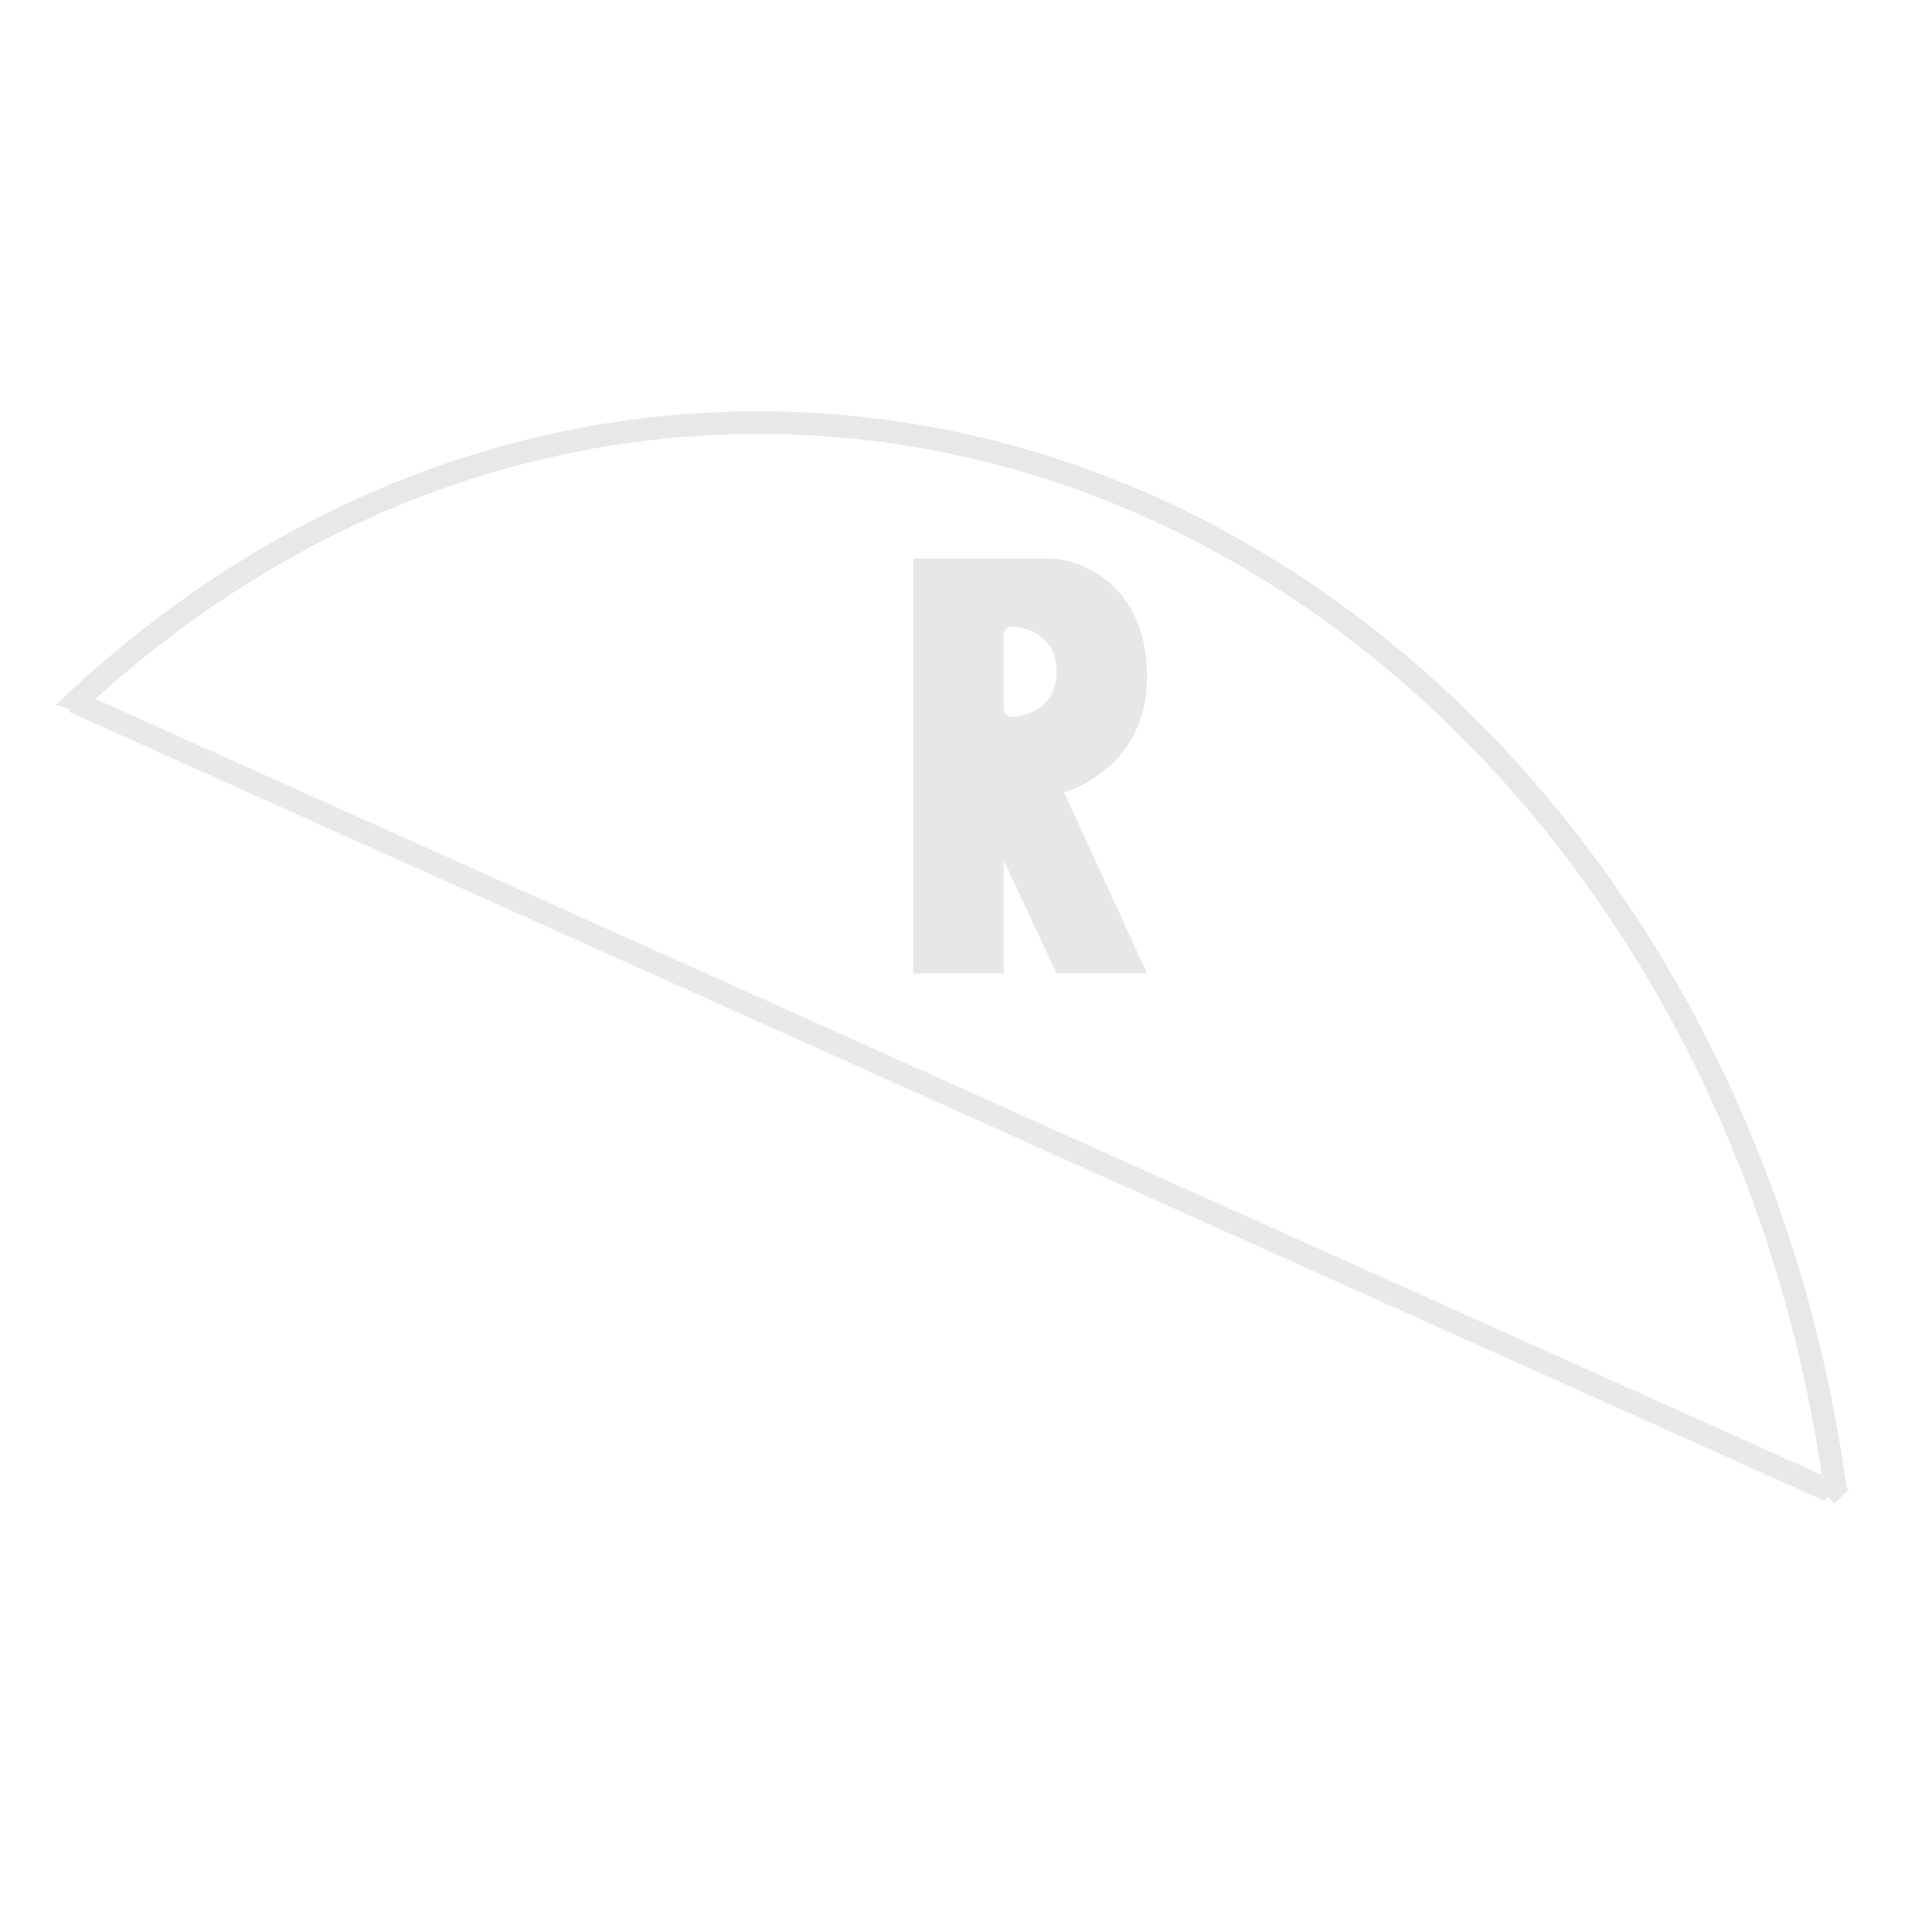
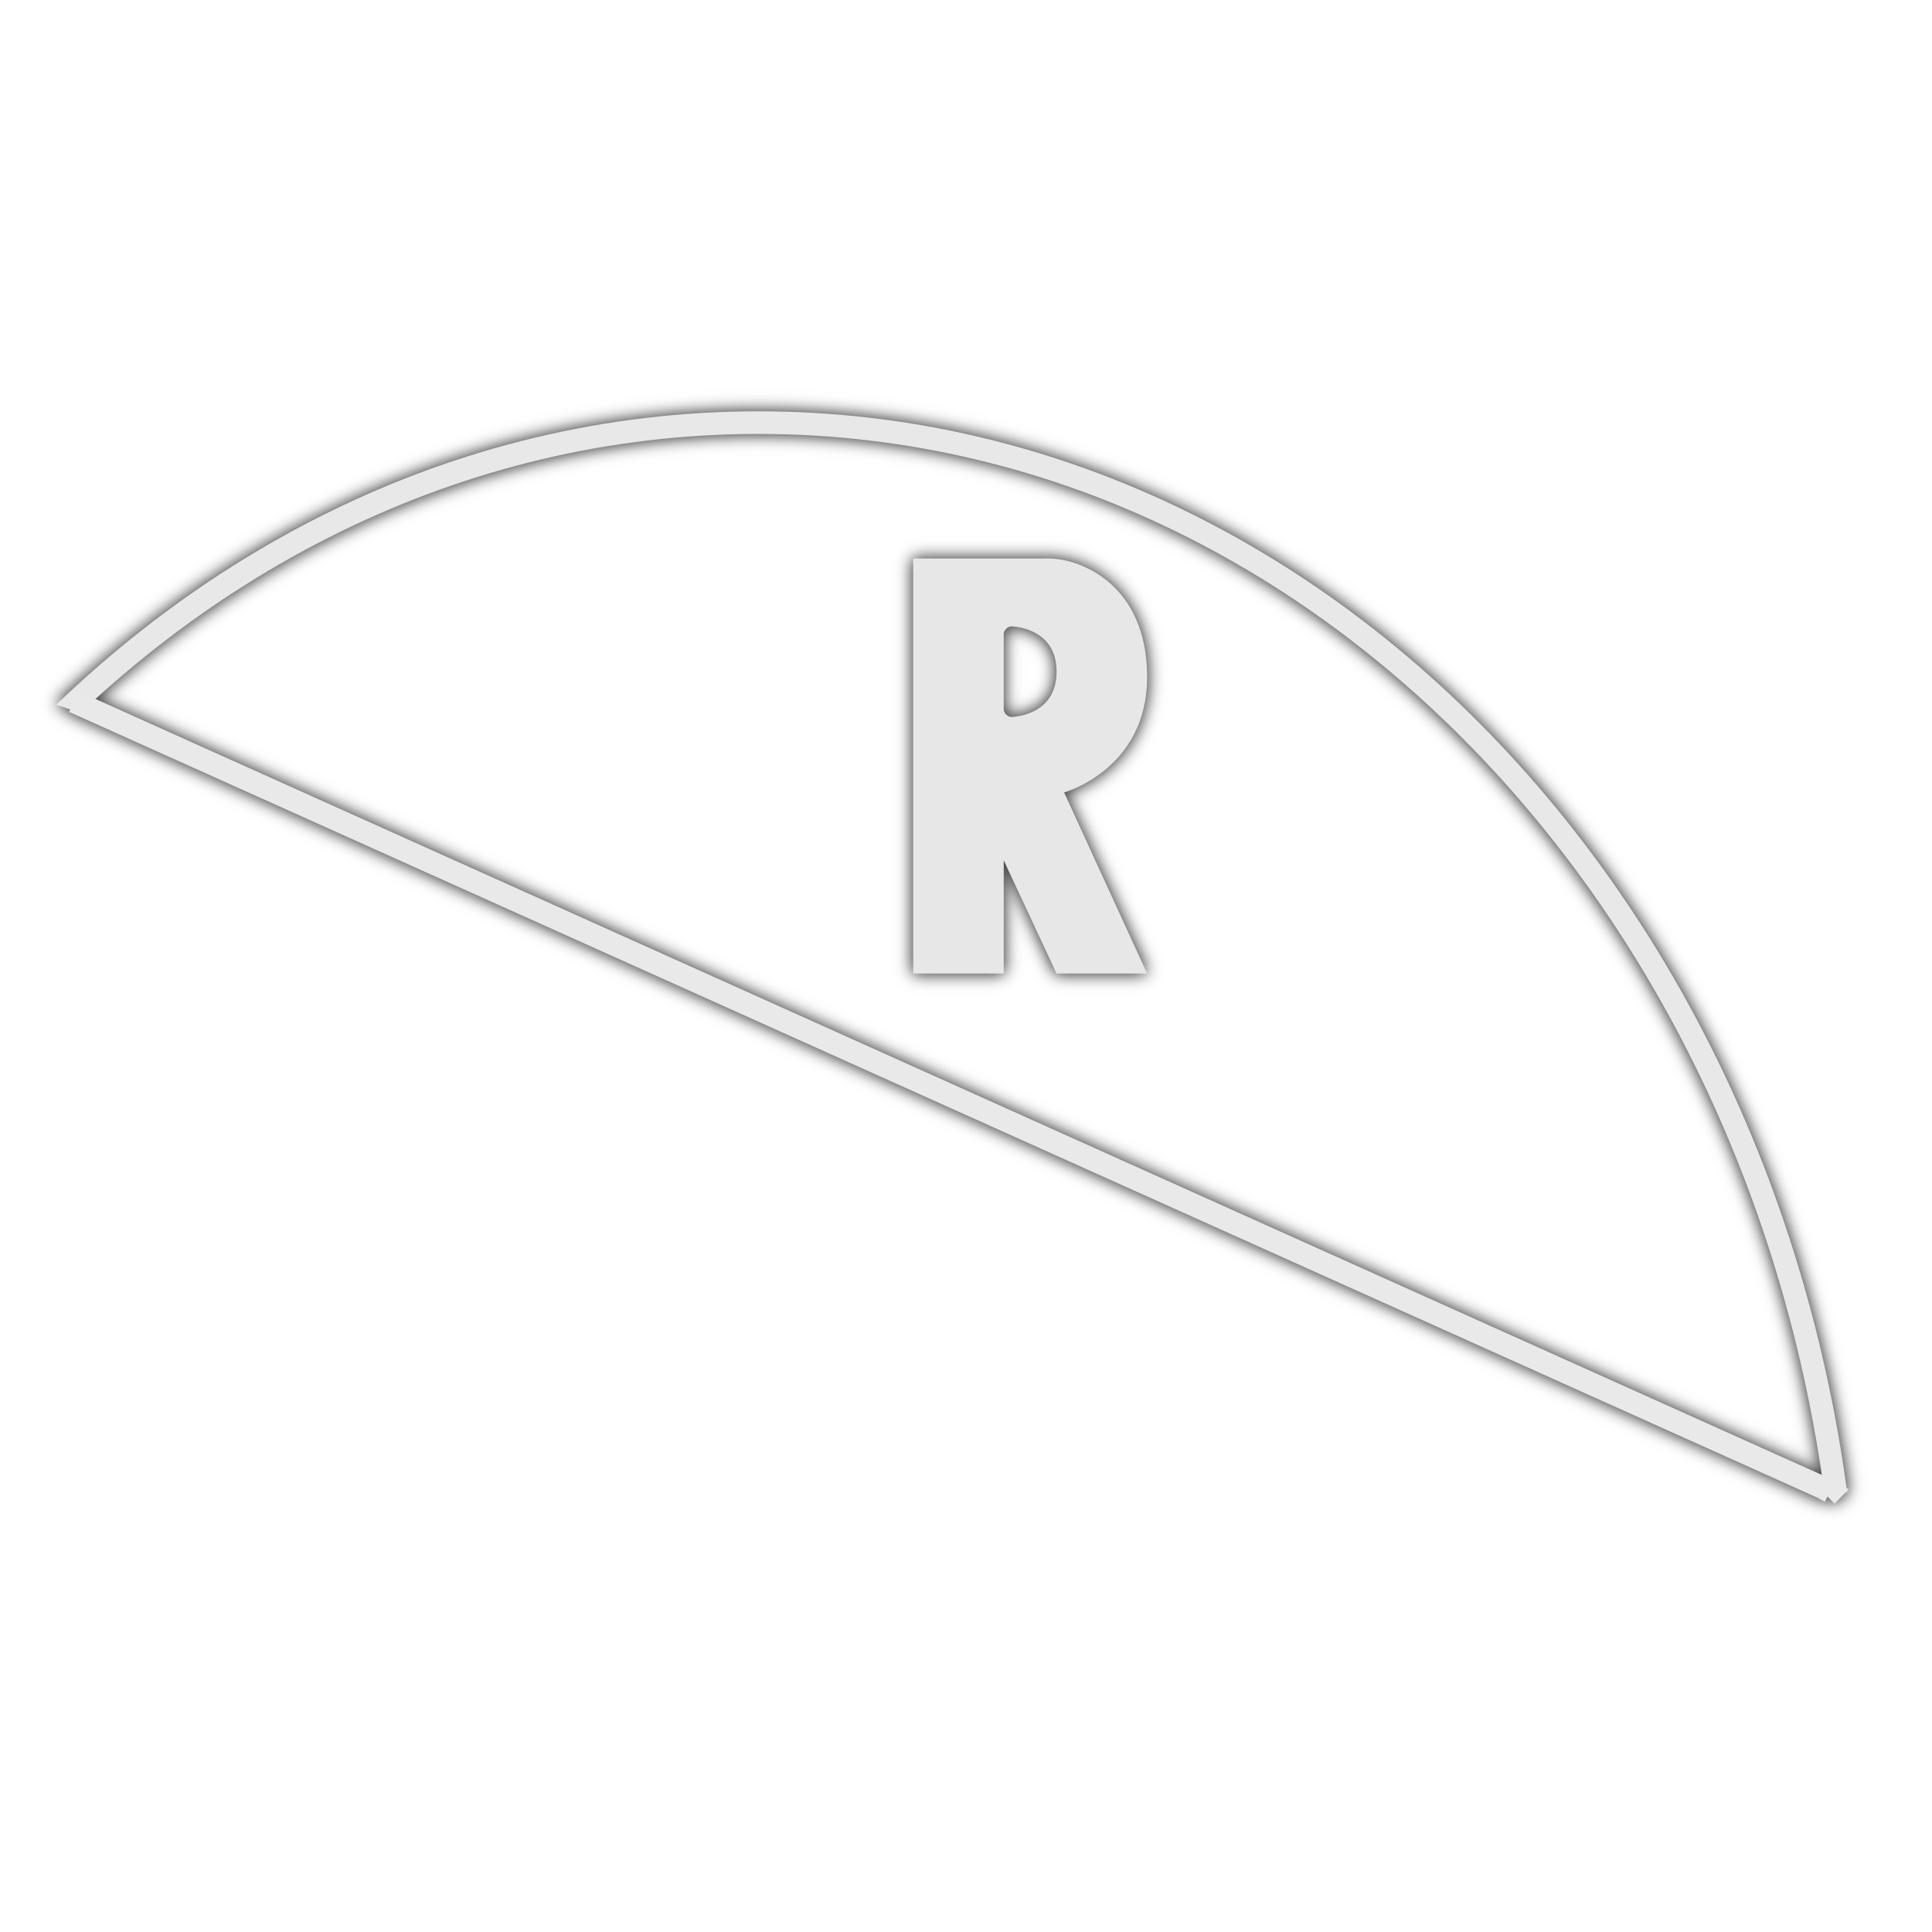
<svg xmlns="http://www.w3.org/2000/svg" xmlns:xlink="http://www.w3.org/1999/xlink" id="svg2" version="1.1" height="256" width="256" viewBox="0 0 256 256">
  <defs id="defs4">
    <linearGradient id="linearGradient4191">
      <stop id="stop4193" offset="0" style="stop-color:#cfcfcf;stop-opacity:1;" />
      <stop id="stop4199" offset="0.9" style="stop-color:#cfcfcf;stop-opacity:1;" />
      <stop id="stop4195" offset="1" style="stop-color:#dfdfdf;stop-opacity:1;" />
    </linearGradient>
    <clipPath id="clipPath4175" clipPathUnits="userSpaceOnUse">
      <ellipse id="ellipse4177" cx="155.5" cy="224" rx="144.5" ry="168" />
    </clipPath>
    <clipPath id="clipPath4187" clipPathUnits="userSpaceOnUse">
      <path id="path4189" d="m -24,2 0,227 C 16,169 288,68 461,37 l 0,-35 z" />
    </clipPath>
    <linearGradient id="linearGradient4197" xlink:href="#linearGradient4191" x1="18" y1="224" x2="18" y2="56" gradientUnits="userSpaceOnUse" />
    <filter id="filter4169" x="-0.03" y="-0.026" width="1.061" height="1.052" style="color-interpolation-filters:sRGB">
      <feGaussianBlur id="feGaussianBlur4171" stdDeviation="1.562" />
    </filter>
+     <filter style="color-interpolation-filters:sRGB;" id="filter16347" x="-0.022" y="-0.019" width="1.044" height="0.548">
+       <feFlood flood-opacity="0.498" flood-color="rgb(0,0,0)" result="flood" id="feFlood16337" />
+       <feComposite in="flood" in2="SourceGraphic" operator="in" result="composite1" id="feComposite16339" />
+       <feGaussianBlur in="composite1" stdDeviation="1" result="blur" id="feGaussianBlur16341" />
+       <feOffset dx="2.77556e-17" dy="2.77556e-17" result="offset" id="feOffset16343" />
+       <feComposite in="SourceGraphic" in2="offset" operator="over" result="fbSourceGraphic" id="feComposite16345" />
+       <feColorMatrix result="fbSourceGraphicAlpha" in="fbSourceGraphic" values="0 0 0 -1 0 0 0 0 -1 0 0 0 0 -1 0 0 0 0 1 0" id="feColorMatrix16361" />
+       <feFlood id="feFlood16363" flood-opacity="0.498" flood-color="rgb(0,0,0)" result="flood" in="fbSourceGraphic" />
+       <feComposite in2="fbSourceGraphic" id="feComposite16365" in="flood" operator="in" result="composite1" />
+       <feGaussianBlur id="feGaussianBlur16367" in="composite1" stdDeviation="1" result="blur" />
+       <feOffset id="feOffset16369" dx="2.77556e-17" dy="2.77556e-17" result="offset" />
+       <feComposite in2="offset" id="feComposite16371" in="fbSourceGraphic" operator="over" result="composite2" />
+     </filter>
+     <filter style="color-interpolation-filters:sRGB;" id="filter16359" x="-0.155" y="-0.087" width="1.31" height="1.175">
+       <feFlood flood-opacity="0.498" flood-color="rgb(0,0,0)" result="flood" id="feFlood16349" />
+       <feComposite in="flood" in2="SourceGraphic" operator="in" result="composite1" id="feComposite16351" />
+       <feGaussianBlur in="composite1" stdDeviation="1" result="blur" id="feGaussianBlur16353" />
+       <feOffset dx="2.77556e-17" dy="2.77556e-17" result="offset" id="feOffset16355" />
+       <feComposite in="SourceGraphic" in2="offset" operator="over" result="fbSourceGraphic" id="feComposite16357" />
+       <feColorMatrix result="fbSourceGraphicAlpha" in="fbSourceGraphic" values="0 0 0 -1 0 0 0 0 -1 0 0 0 0 -1 0 0 0 0 1 0" id="feColorMatrix16373" />
+       <feFlood id="feFlood16375" flood-opacity="0.498" flood-color="rgb(0,0,0)" result="flood" in="fbSourceGraphic" />
+       <feComposite in2="fbSourceGraphic" id="feComposite16377" in="flood" operator="in" result="composite1" />
+       <feGaussianBlur id="feGaussianBlur16379" in="composite1" stdDeviation="1" result="blur" />
+       <feOffset id="feOffset16381" dx="2.77556e-17" dy="2.77556e-17" result="offset" />
+       <feComposite in2="offset" id="feComposite16383" in="fbSourceGraphic" operator="over" result="composite2" />
+     </filter>
  </defs>
  <g id="g4239">
-     <g id="g4183" clip-path="url(#clipPath4187)" transform="matrix(-1,0,0,1,256,0)" style="fill:none;stroke:#e8e8e8;stroke-opacity:1;stroke-width:3;stroke-dasharray:none;fill-opacity:1">
-       <ellipse id="path3363" cx="155.5" cy="224" rx="144.5" ry="168" style="opacity:1;fill:none;fill-opacity:1;stroke:#e8e8e8;stroke-opacity:1;stroke-width:3;stroke-dasharray:none" />
+     <path id="rect4229" style="opacity:1;fill:#e7e7e7;fill-opacity:1;stroke:none;filter:url(#filter16359)" d="m 121,74 0,55 12,0 0,-15 7,15 12,0 -11,-24 c 0,0 11,-3.027 11,-15.279 C 152,77.468 143.236,74.039 139,74 Z m 13,9 c 0,0 6,0.046 6,6 0,5.954 -6,6 -6,6 -0.471,0 -1,-0.529 -1,-1 l 0,-10 c 0,-0.471 0.529,-1 1,-1 z" />
+     <g id="g16335" style="filter:url(#filter16347)">
+       <g id="g4183" clip-path="url(#clipPath4187)" transform="matrix(-1,0,0,1,256,0)" style="fill:none;stroke:#e8e8e8;stroke-opacity:1;stroke-width:3;stroke-dasharray:none;fill-opacity:1">
+         <ellipse id="path3363" cx="155.5" cy="224" rx="144.5" ry="168" style="opacity:1;fill:none;fill-opacity:1;stroke:#e8e8e8;stroke-opacity:1;stroke-width:3;stroke-dasharray:none" />
+       </g>
+       <path style="fill:none;stroke:#e9e9e9;stroke-width:2.993;stroke-linecap:butt;stroke-linejoin:miter;stroke-dasharray:none;stroke-opacity:1" d="M 9.782,92.969 C 241.534,197.132 241.534,197.132 241.534,197.132 l 0.979,0.547 -0.491,0.49" id="path5113" />
    </g>
-     <path id="rect4229" style="opacity:1;fill:#e7e7e7;fill-opacity:1;stroke:none" d="m 121,74 0,55 12,0 0,-15 7,15 12,0 -11,-24 c 0,0 11,-3.027 11,-15.279 C 152,77.468 143.236,74.039 139,74 Z m 13,9 c 0,0 6,0.046 6,6 0,5.954 -6,6 -6,6 -0.471,0 -1,-0.529 -1,-1 l 0,-10 c 0,-0.471 0.529,-1 1,-1 z" />
-     <path style="fill:none;stroke:#e9e9e9;stroke-width:2.993;stroke-linecap:butt;stroke-linejoin:miter;stroke-dasharray:none;stroke-opacity:1" d="M 9.782,92.969 C 241.534,197.132 241.534,197.132 241.534,197.132 l 0.979,0.547 -0.491,0.49" id="path5113" />
  </g>
</svg>
